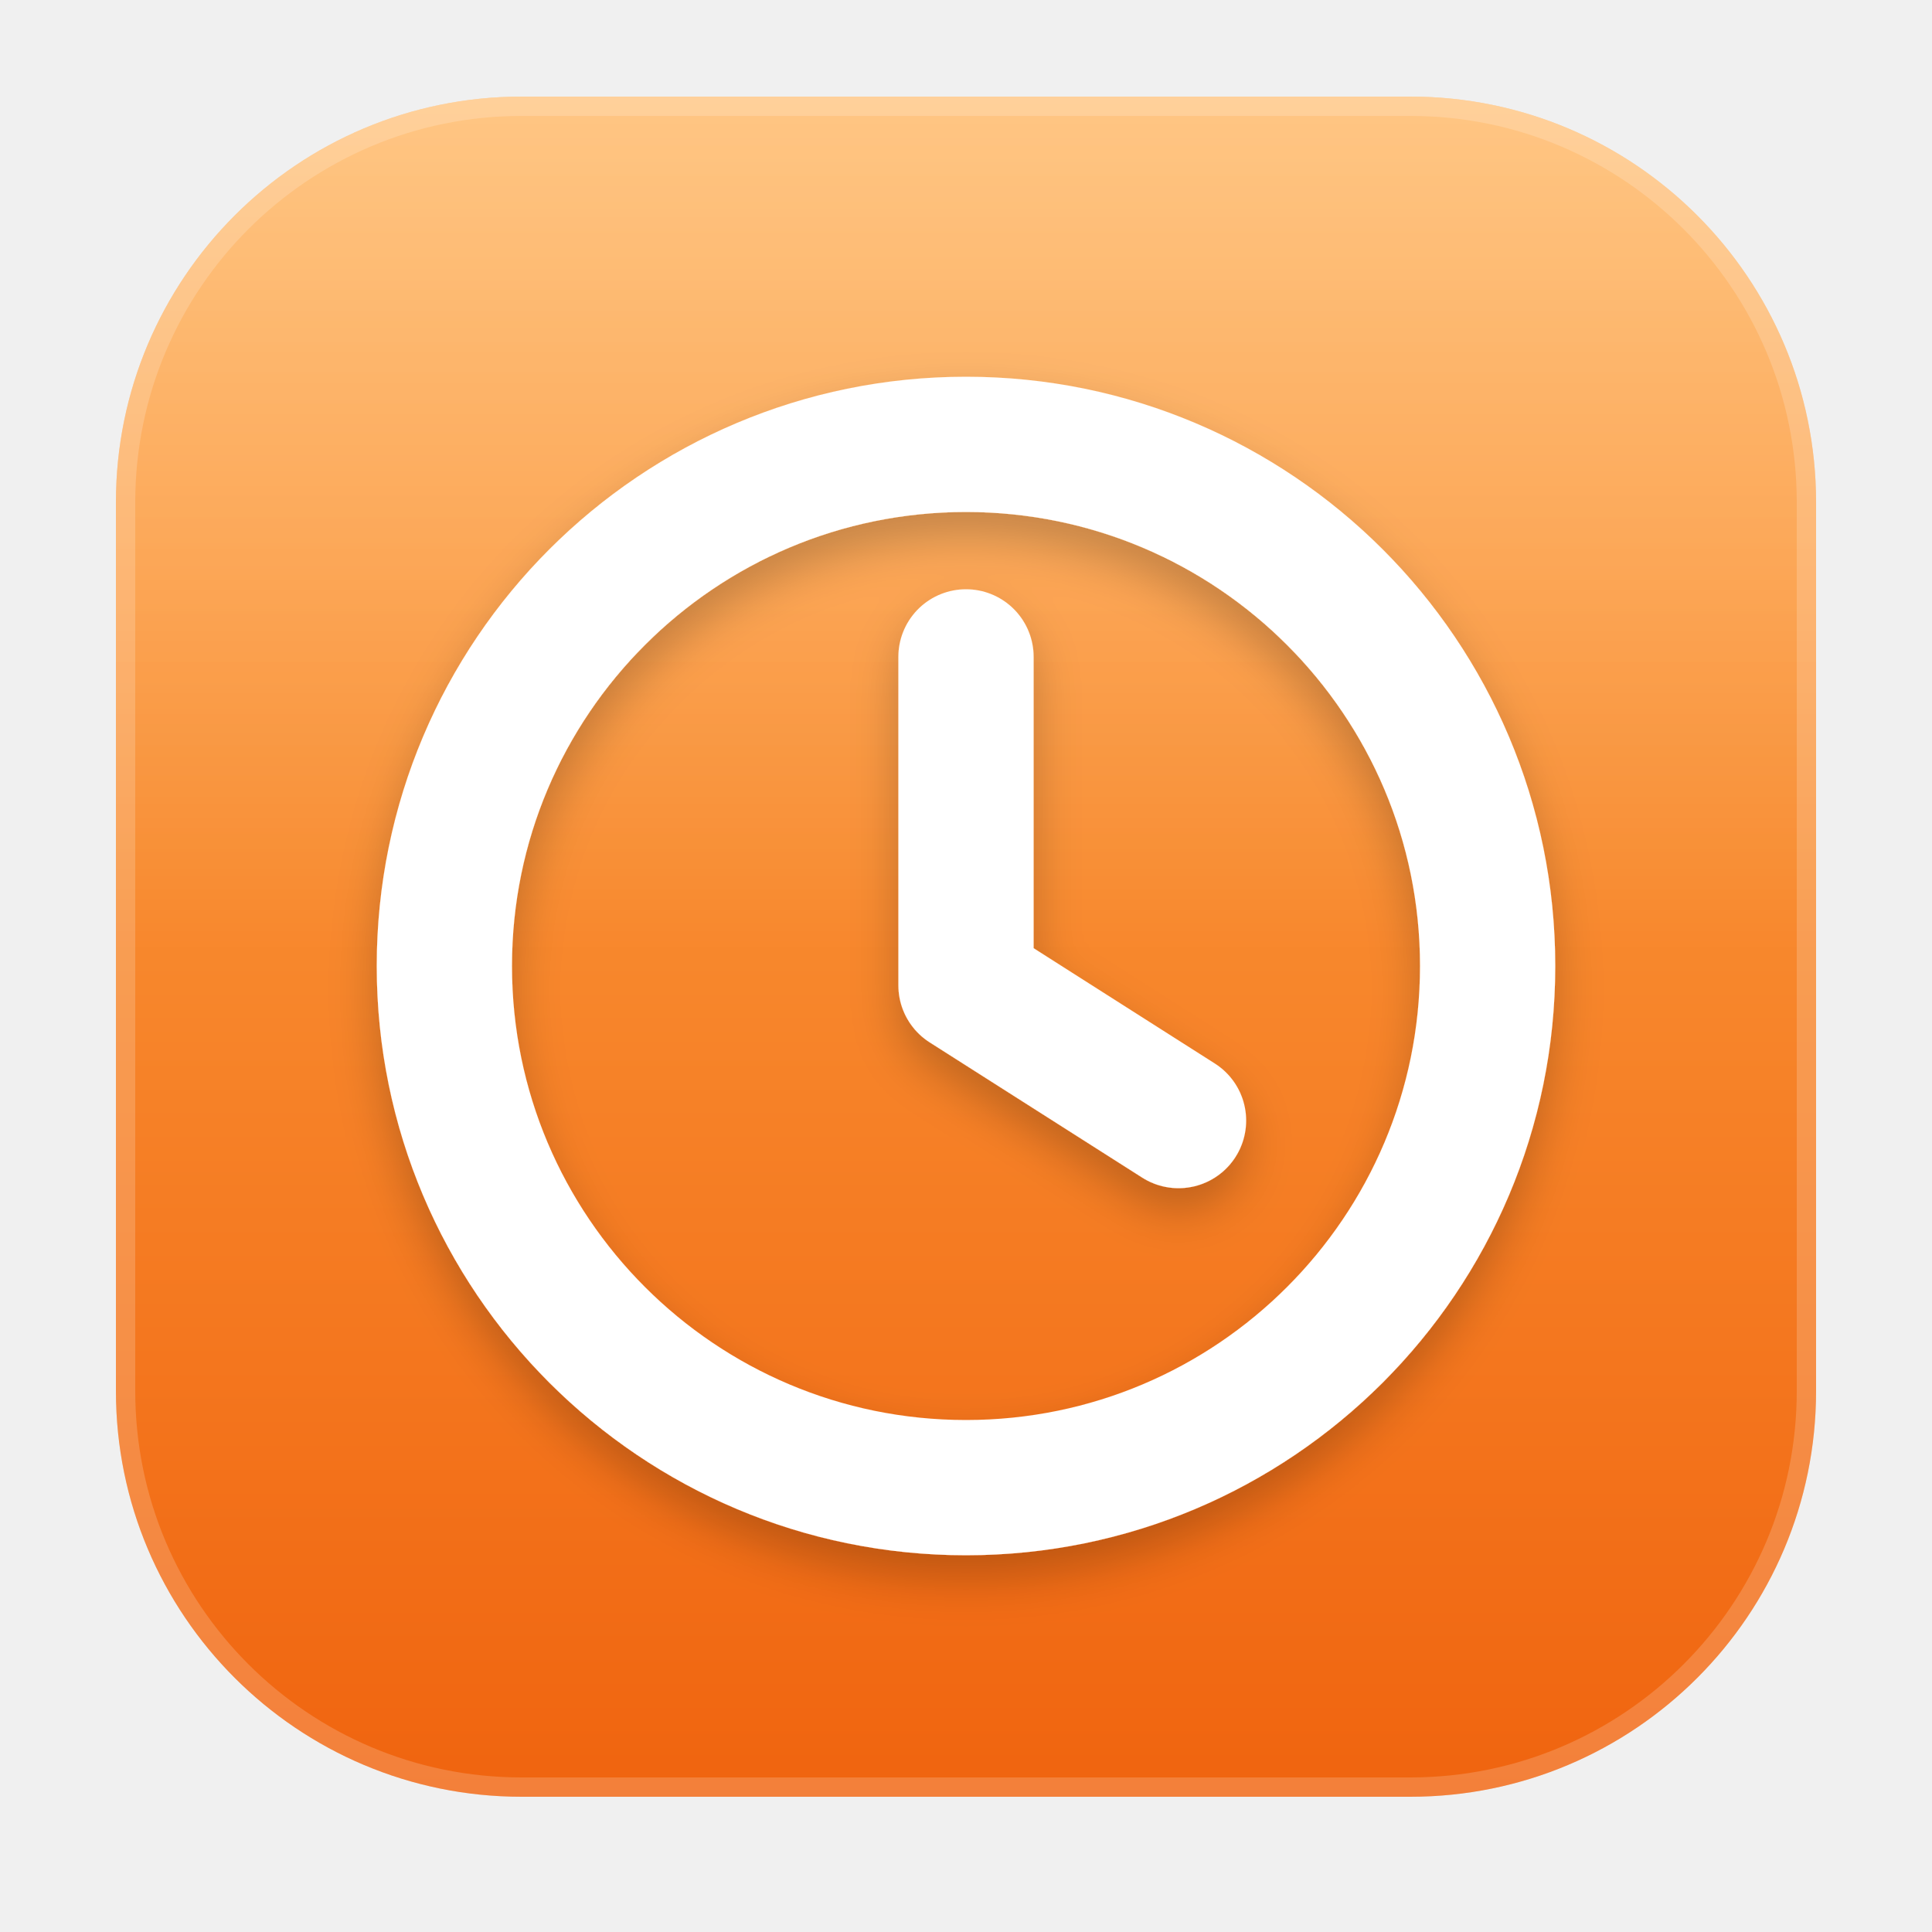
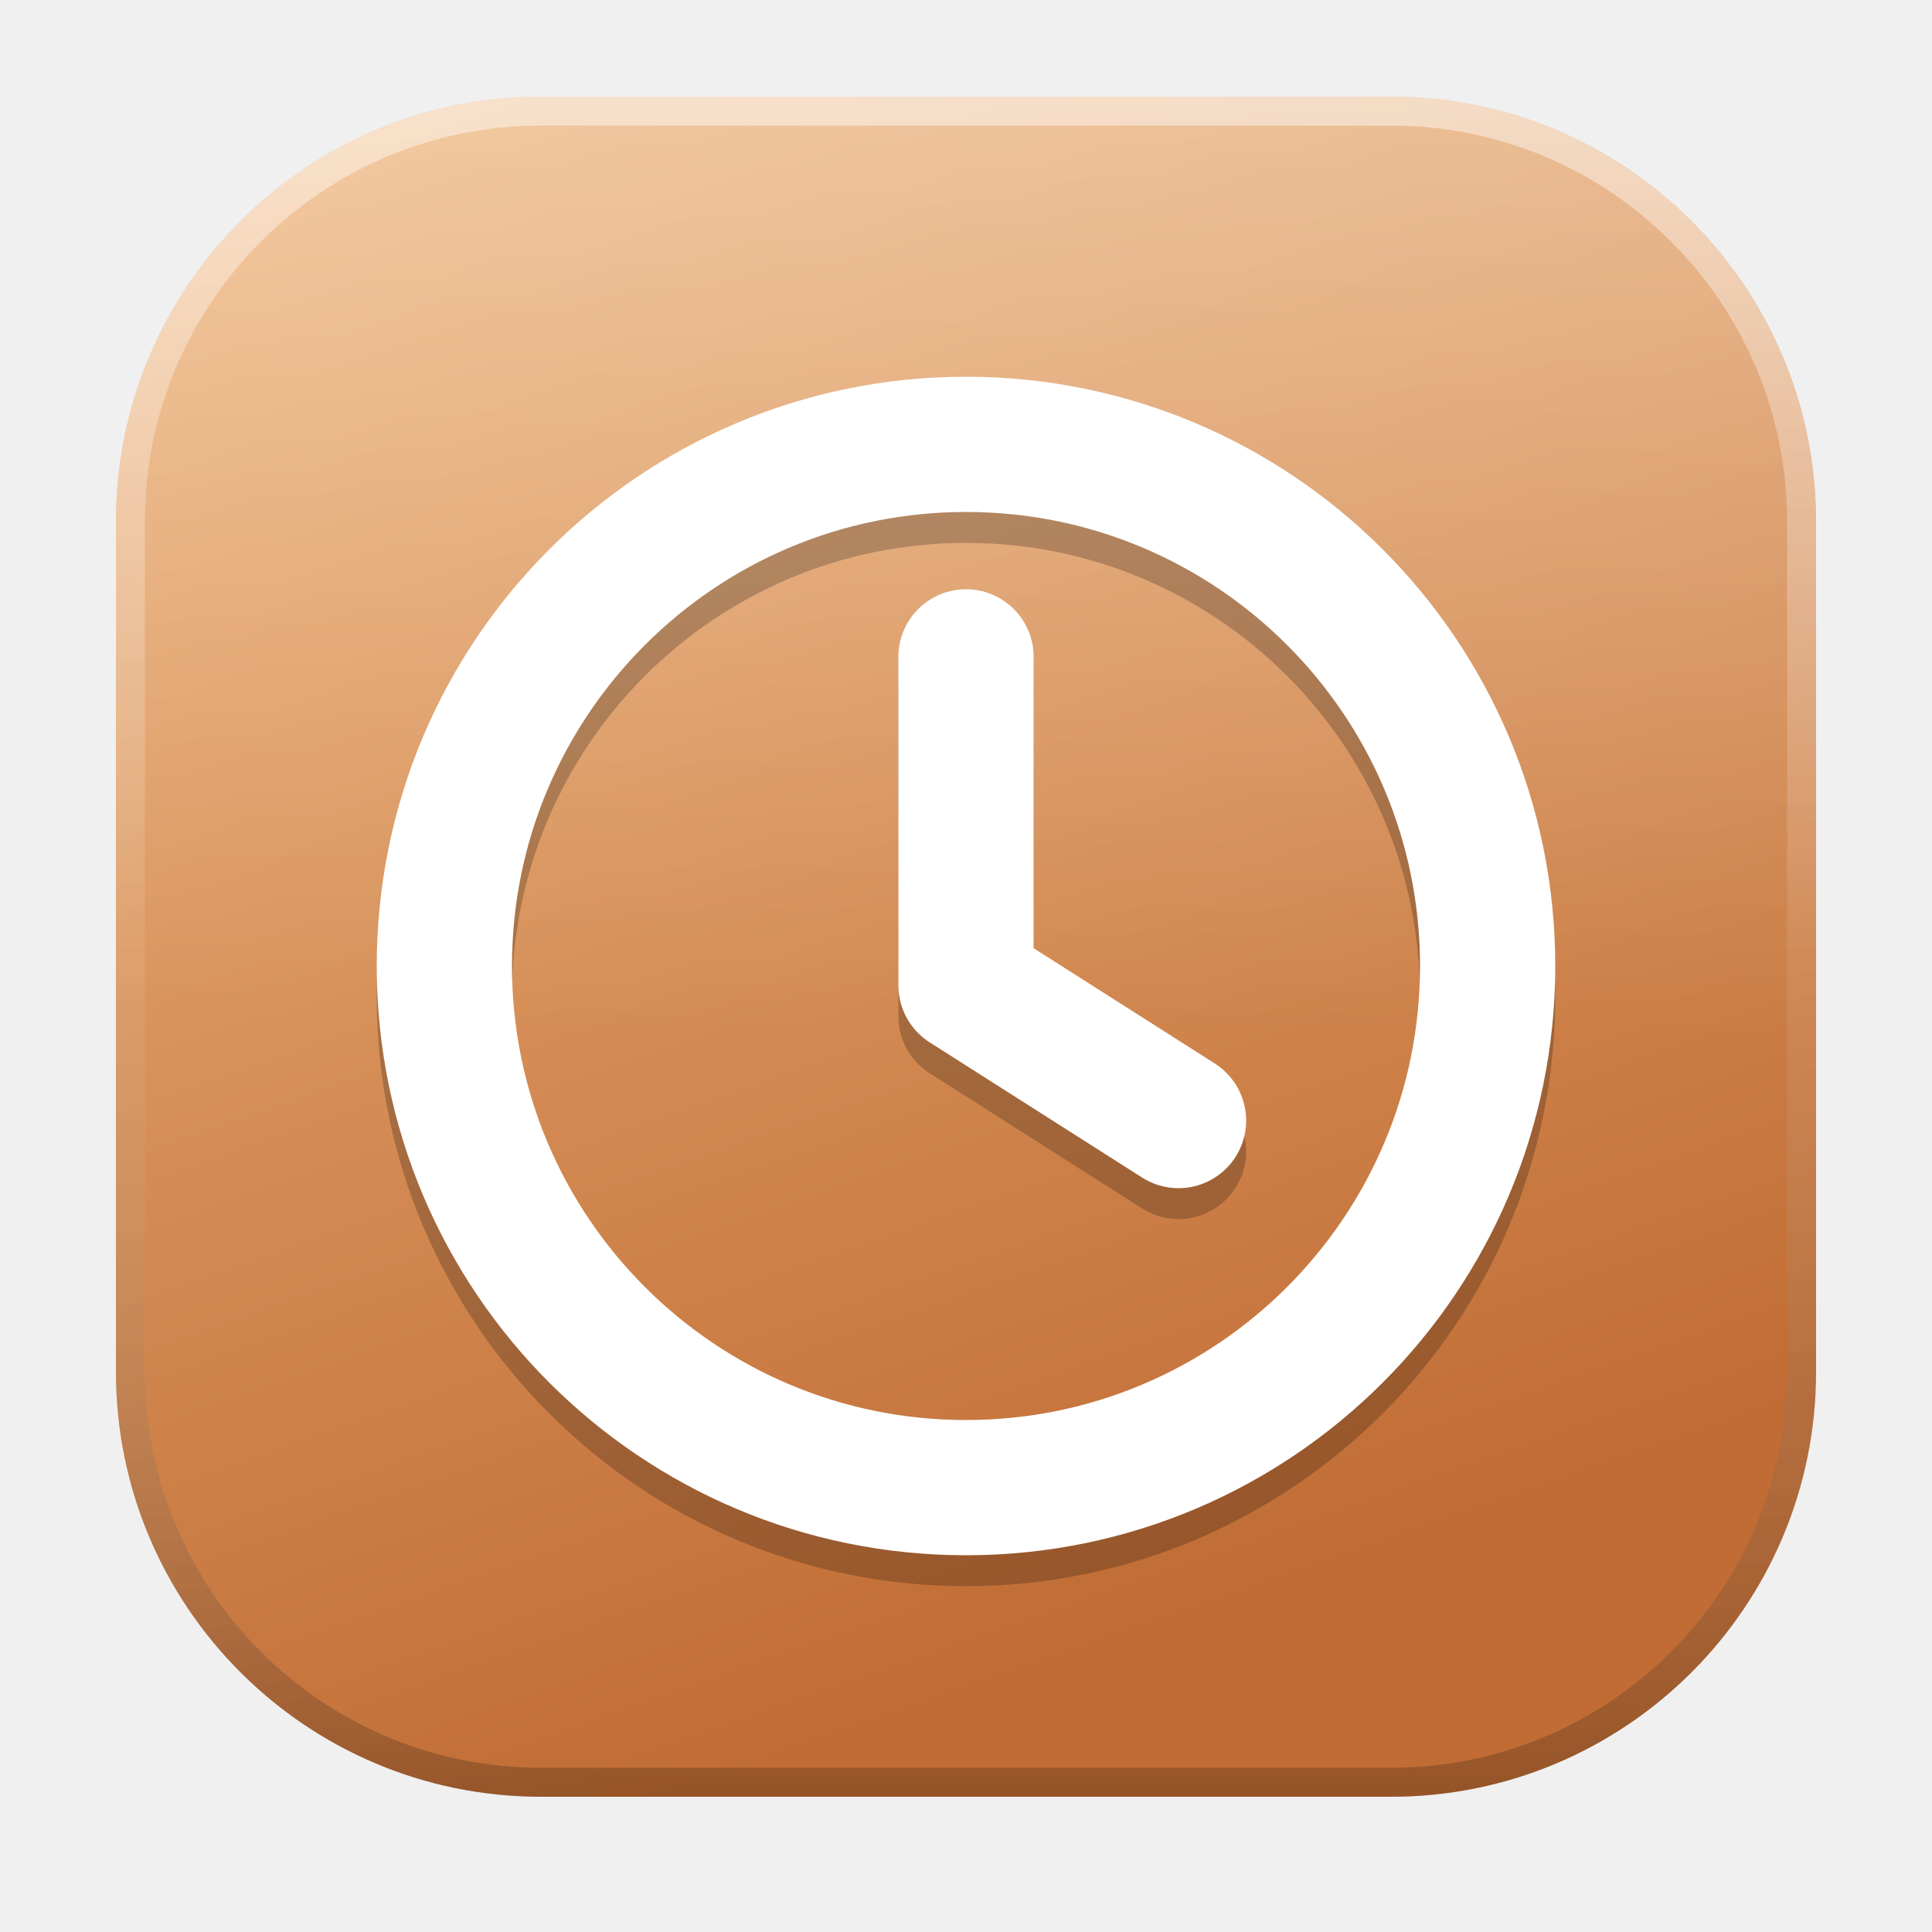
<svg xmlns="http://www.w3.org/2000/svg" viewBox="0 0 100 100" width="100" height="100">
  <defs>
-     <linearGradient id="g" x1="0" y1="0" x2="0" y2="1">
-       <stop offset="0" stop-color="#ffab4a" />
-       <stop offset="1" stop-color="#f0640f" />
+     <linearGradient id="g" x1="0" y1="0" x2=".35" y2="1">
+       <stop offset="0" stop-color="#f0b880" />
+       <stop offset="1" stop-color="#c06c34" />
    </linearGradient>
    <linearGradient id="h" x1="0" y1="0" x2="0" y2="1">
-       <stop offset="0" stop-color="#fff" stop-opacity=".32" />
-       <stop offset=".5" stop-color="#fff" stop-opacity="0" />
+       <stop offset="0" stop-color="#fff" stop-opacity=".28" />
+       <stop offset=".55" stop-color="#fff" stop-opacity="0" />
    </linearGradient>
-     <filter id="gs" x="-20%" y="-20%" width="140%" height="140%">
-       <feDropShadow dx="0" dy="1.2" stdDeviation="1.2" flood-color="#000" flood-opacity=".22" />
-     </filter>
+     <linearGradient id="r" x1="0" y1="0" x2="0" y2="1">
+       <stop offset="0" stop-color="#fff" stop-opacity=".45" />
+       <stop offset=".5" stop-color="#fff" stop-opacity=".08" />
+       <stop offset="1" stop-color="#000" stop-opacity=".22" />
+     </linearGradient>
  </defs>
-   <g>
-     <rect x="6" y="5" width="88" height="88" rx="21" fill="url(#g)" />
-     <rect x="6" y="5" width="88" height="88" rx="21" fill="url(#h)" />
-     <rect x="6.5" y="5.5" width="87" height="87" rx="20.5" fill="none" stroke="#fff" stroke-opacity=".18" />
+   <rect x="6" y="5" width="88" height="88" rx="22" fill="url(#g)" />
+   <rect x="6" y="5" width="88" height="88" rx="22" fill="url(#h)" />
+   <rect x="6.75" y="5.75" width="86.5" height="86.5" rx="21.25" fill="none" stroke="url(#r)" stroke-width="1.5" />
+   <g transform="translate(0 1.6)" opacity=".22">
+     <circle cx="50" cy="50" r="27" stroke="#000" stroke-width="7" stroke-linecap="round" stroke-linejoin="round" fill="none" />
+     <path stroke="#000" stroke-width="7" stroke-linecap="round" stroke-linejoin="round" fill="none" d="M50 34v17l11 7" />
  </g>
-   <g filter="url(#gs)">
-     <circle cx="50" cy="50" r="27" stroke="#fff" stroke-width="7" stroke-linecap="round" stroke-linejoin="round" fill="none" />
-     <path stroke="#fff" stroke-width="7" stroke-linecap="round" stroke-linejoin="round" fill="none" d="M50 34v17l11 7" />
-   </g>
+   <circle cx="50" cy="50" r="27" stroke="#fff" stroke-width="7" stroke-linecap="round" stroke-linejoin="round" fill="none" />
+   <path stroke="#fff" stroke-width="7" stroke-linecap="round" stroke-linejoin="round" fill="none" d="M50 34v17l11 7" />
</svg>
